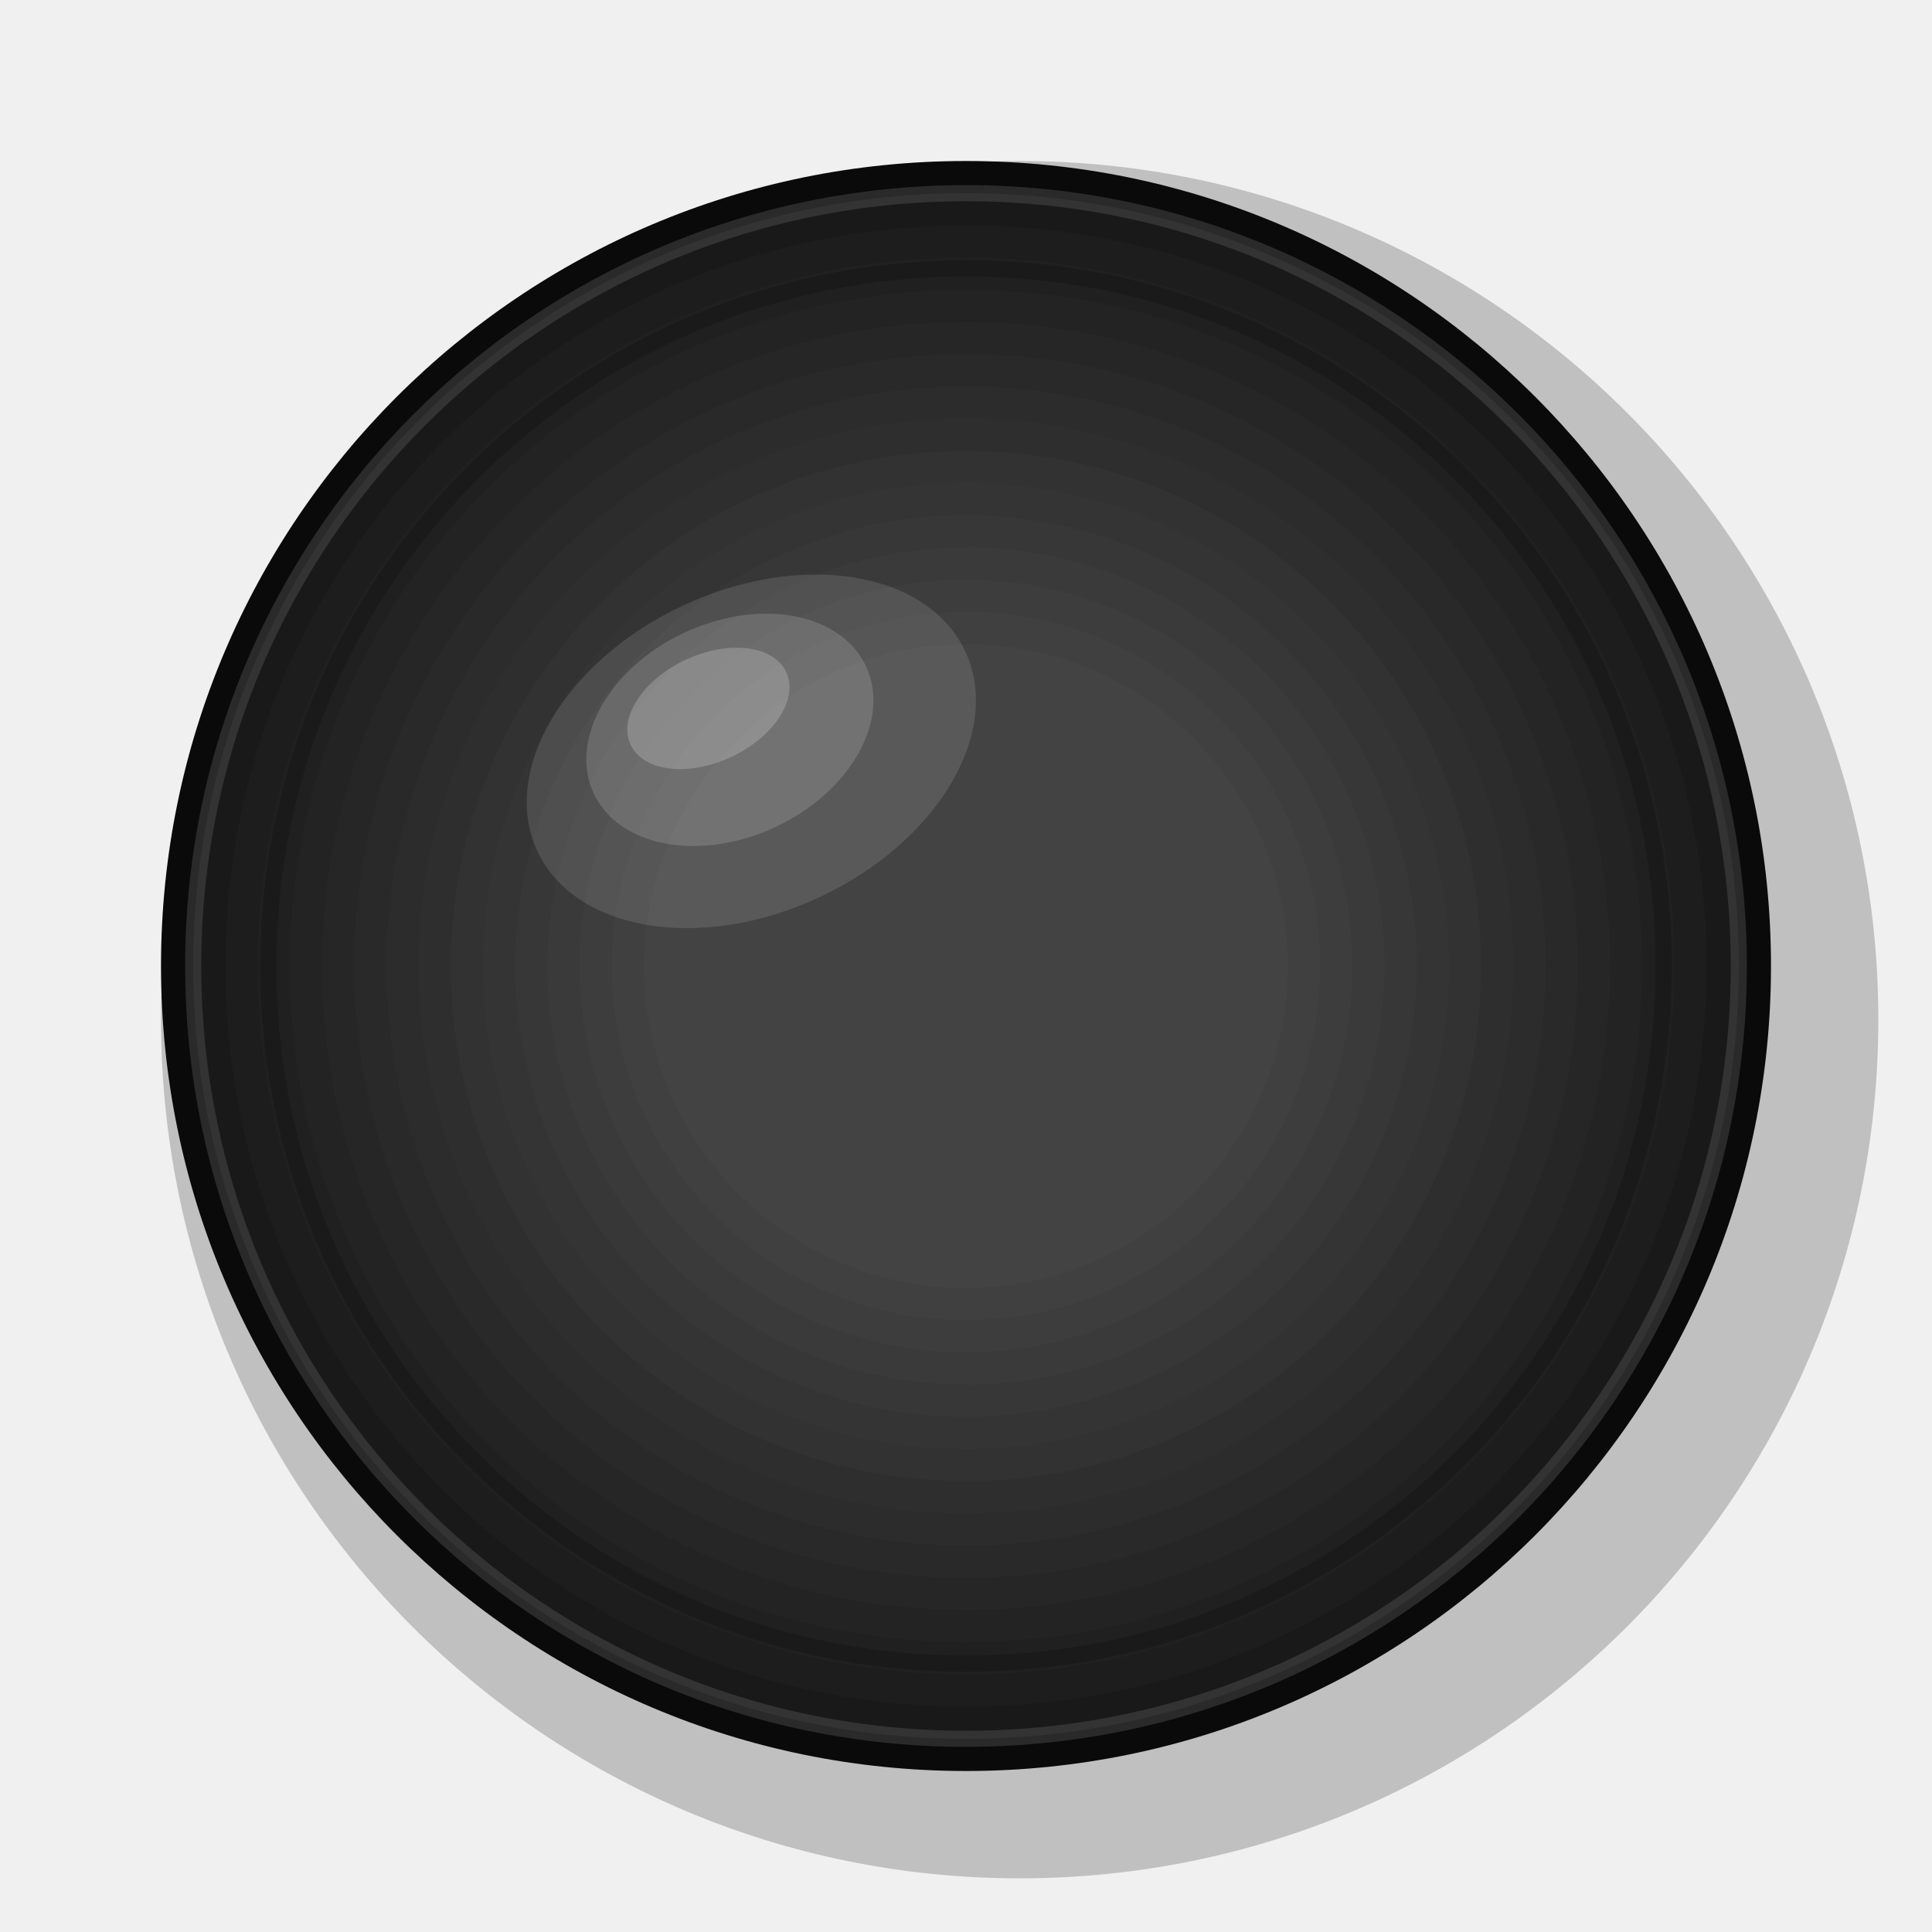
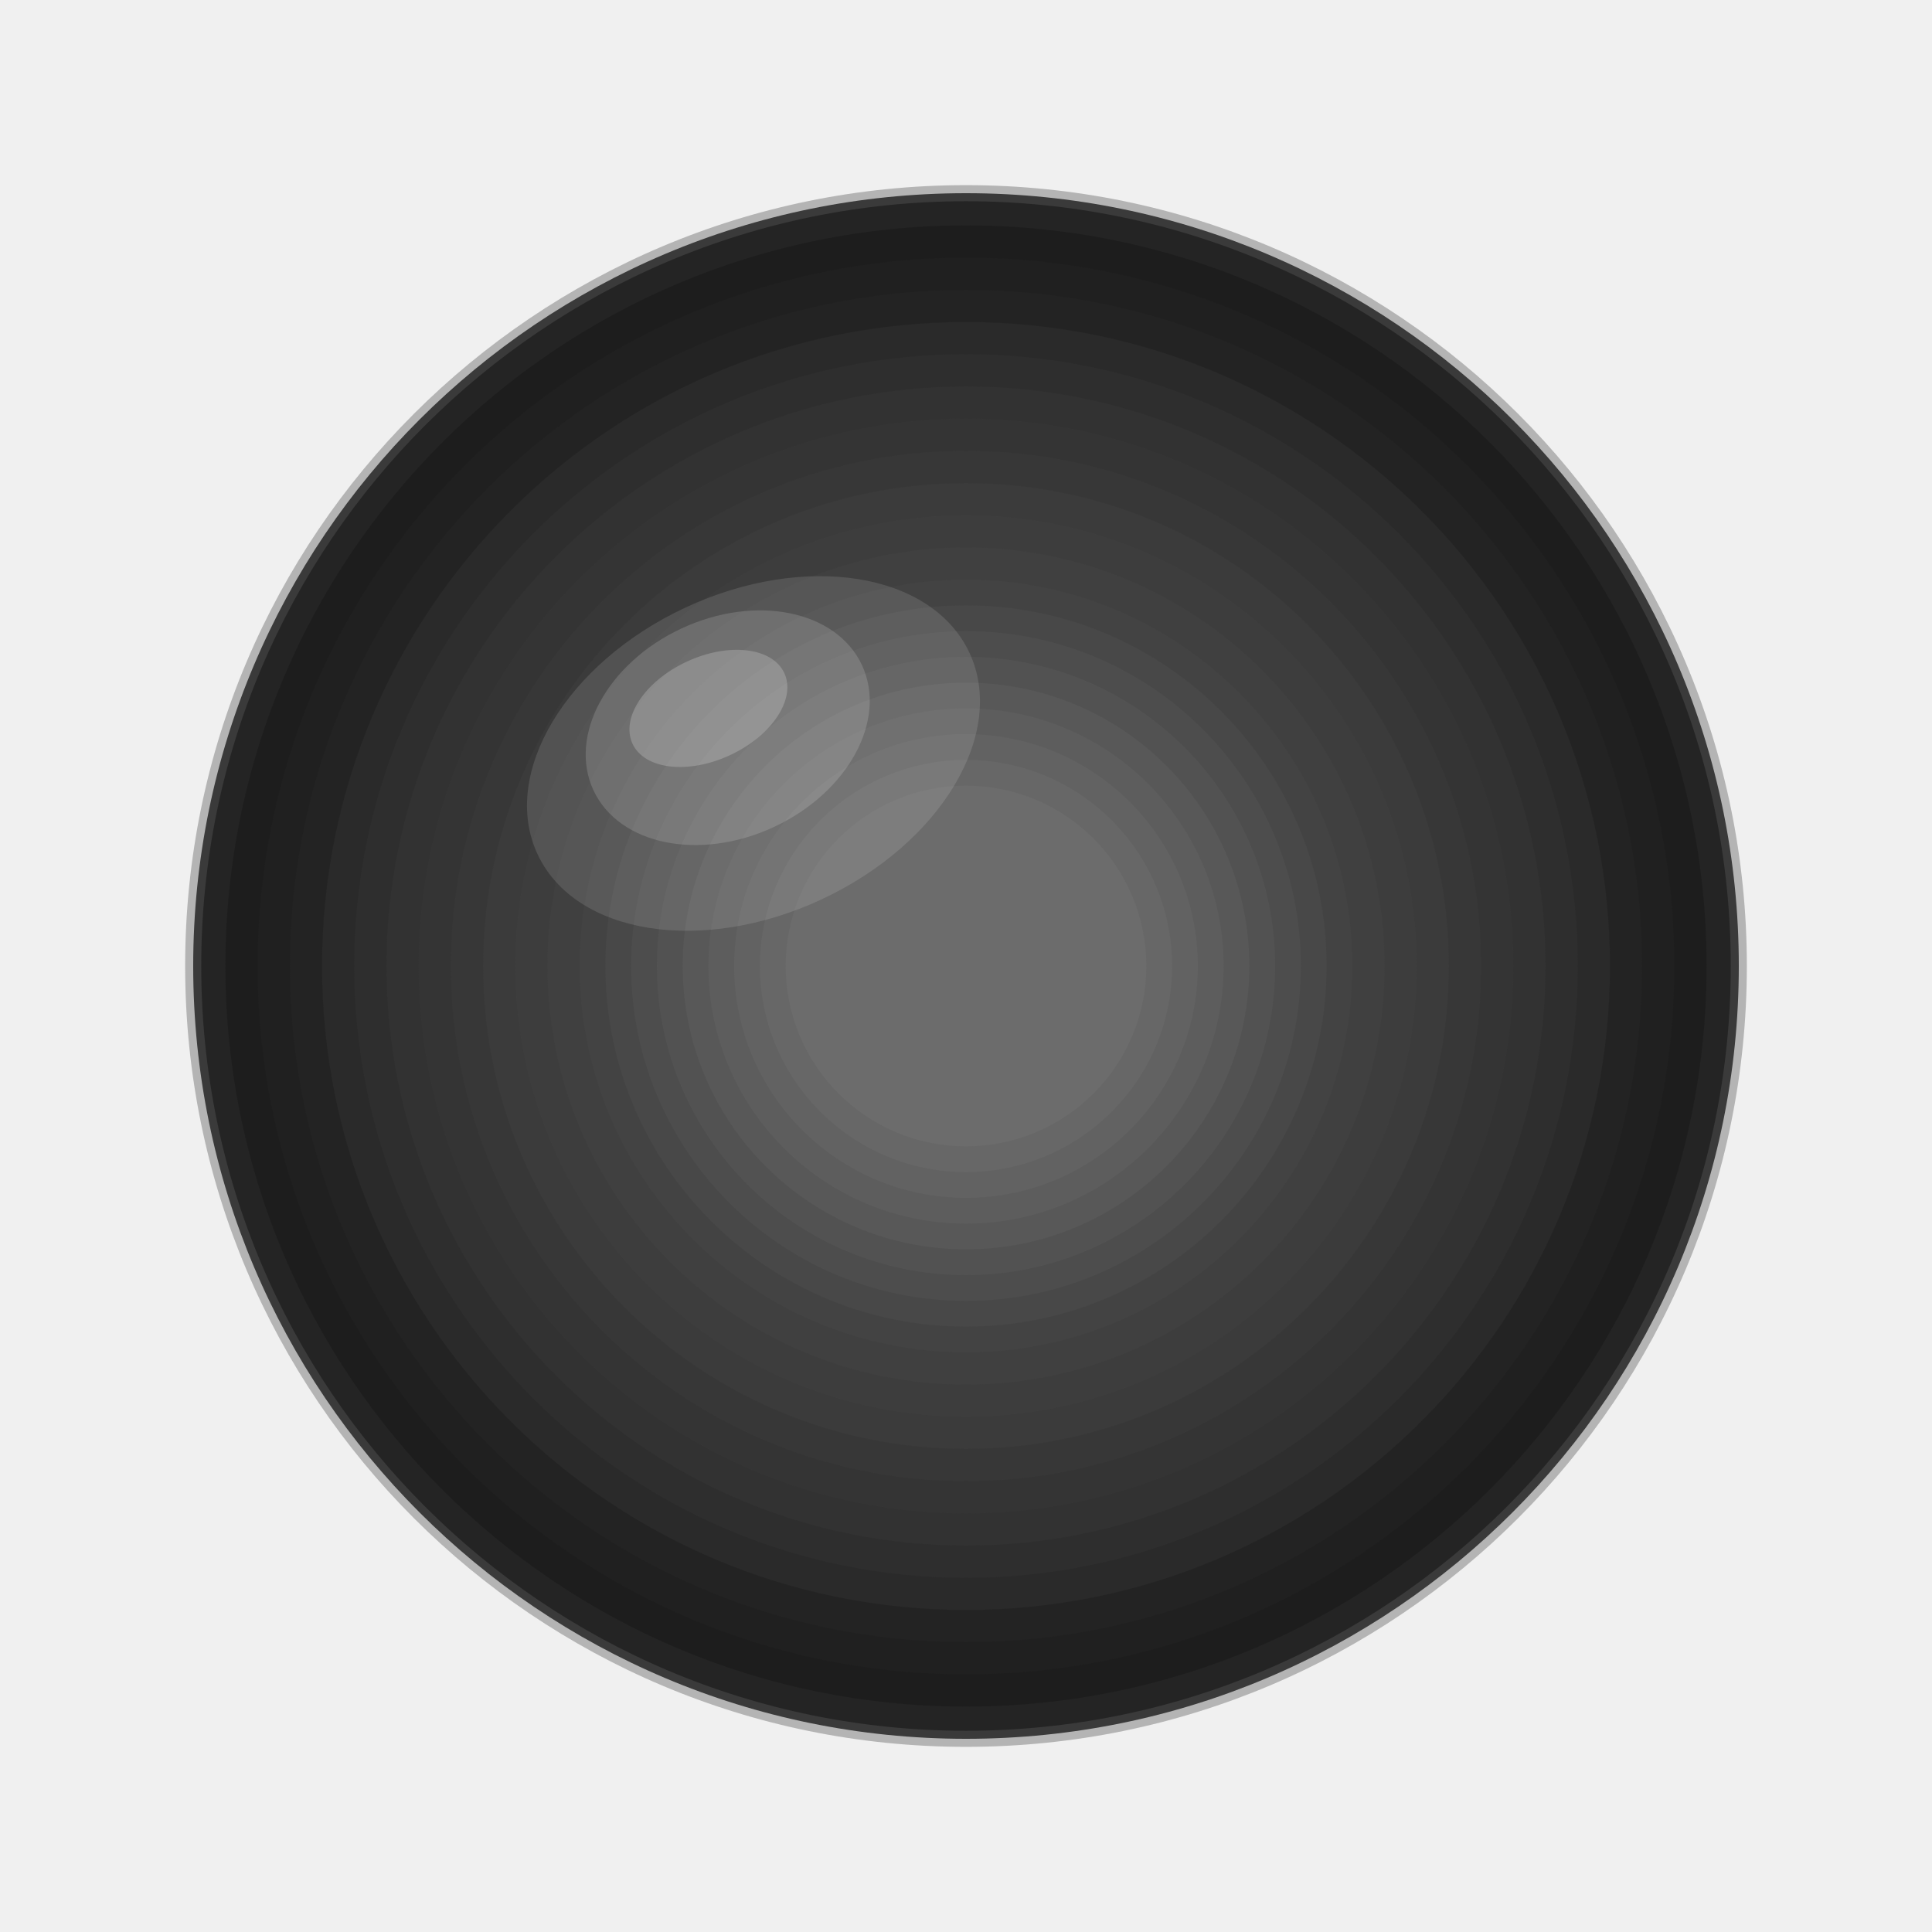
- <svg xmlns="http://www.w3.org/2000/svg" width="18" height="18" viewBox="0 0 18 18">
-   <circle cx="9.5" cy="9.5" r="8" fill="#000000" opacity="0.2" />
-   <circle cx="9" cy="9" r="7.5" fill="#0a0a0a" />
-   <circle cx="9" cy="9" r="7.2" fill="#1a1a1a" opacity="0.95" />
-   <circle cx="9" cy="9" r="6.9" fill="#1d1d1d" opacity="0.93" />
-   <circle cx="9" cy="9" r="6.6" fill="#202020" opacity="0.91" />
-   <circle cx="9" cy="9" r="6.3" fill="#232323" opacity="0.89" />
-   <circle cx="9" cy="9" r="6" fill="#262626" opacity="0.87" />
-   <circle cx="9" cy="9" r="5.7" fill="#292929" opacity="0.85" />
-   <circle cx="9" cy="9" r="5.4" fill="#2c2c2c" opacity="0.83" />
-   <circle cx="9" cy="9" r="5.1" fill="#2f2f2f" opacity="0.81" />
-   <circle cx="9" cy="9" r="4.8" fill="#323232" opacity="0.79" />
-   <circle cx="9" cy="9" r="4.5" fill="#353535" opacity="0.77" />
-   <circle cx="9" cy="9" r="4.2" fill="#383838" opacity="0.75" />
-   <circle cx="9" cy="9" r="3.9" fill="#3b3b3b" opacity="0.73" />
-   <circle cx="9" cy="9" r="3.6" fill="#3e3e3e" opacity="0.71" />
-   <circle cx="9" cy="9" r="3.3" fill="#414141" opacity="0.69" />
-   <circle cx="9" cy="9" r="3" fill="#444444" opacity="0.67" />
-   <circle cx="9" cy="9" r="7.2" fill="none" stroke="#5a5a5a" stroke-width="0.15" opacity="0.4" />
-   <circle cx="9" cy="9" r="6.5" fill="none" stroke="#1a1a1a" stroke-width="0.15" />
-   <ellipse cx="7" cy="7" rx="2.2" ry="1.5" fill="#ffffff" opacity="0.12" transform="rotate(-25 7 7)" />
-   <ellipse cx="6.8" cy="6.8" rx="1.4" ry="1" fill="#ffffff" opacity="0.15" transform="rotate(-25 6.8 6.8)" />
-   <ellipse cx="6.6" cy="6.6" rx="0.8" ry="0.5" fill="#ffffff" opacity="0.2" transform="rotate(-25 6.6 6.6)" />
+ <svg xmlns="http://www.w3.org/2000/svg" width="16mm" height="16mm" viewBox="0 0 30 30">
+   <circle cx="15.2" cy="15.2" r="3.0" fill="#000000" opacity="0.15" />
+   <circle cx="15" cy="15" r="3.0" fill="#202020" />
+   <circle cx="15" cy="15" r="12.0" fill="#1a1a1a" opacity="0.95" />
+   <circle cx="15" cy="15" r="11.5" fill="#1d1d1d" opacity="0.93" />
+   <circle cx="15" cy="15" r="11.0" fill="#202020" opacity="0.91" />
+   <circle cx="15" cy="15" r="10.5" fill="#232323" opacity="0.89" />
+   <circle cx="15" cy="15" r="10.0" fill="#2a2a2a" opacity="0.87" />
+   <circle cx="15" cy="15" r="9.5" fill="#2f2f2f" opacity="0.85" />
+   <circle cx="15" cy="15" r="9.0" fill="#323232" opacity="0.83" />
+   <circle cx="15" cy="15" r="8.5" fill="#353535" opacity="0.81" />
+   <circle cx="15" cy="15" r="8.0" fill="#383838" opacity="0.79" />
+   <circle cx="15" cy="15" r="7.5" fill="#3b3b3b" opacity="0.77" />
+   <circle cx="15" cy="15" r="7.0" fill="#3e3e3e" opacity="0.75" />
+   <circle cx="15" cy="15" r="6.5" fill="#414141" opacity="0.73" />
+   <circle cx="15" cy="15" r="6.0" fill="#444444" opacity="0.70" />
+   <circle cx="15" cy="15" r="5.6" fill="#4a4a4a" opacity="0.66" />
+   <circle cx="15" cy="15" r="5.2" fill="#505050" opacity="0.62" />
+   <circle cx="15" cy="15" r="4.8" fill="#565656" opacity="0.58" />
+   <circle cx="15" cy="15" r="4.4" fill="#5c5c5c" opacity="0.54" />
+   <circle cx="15" cy="15" r="4.0" fill="#626262" opacity="0.50" />
+   <circle cx="15" cy="15" r="3.6" fill="#686868" opacity="0.46" />
+   <circle cx="15" cy="15" r="3.2" fill="#6e6e6e" opacity="0.42" />
+   <circle cx="15" cy="15" r="2.8" fill="#747474" opacity="0.38" />
+   <circle cx="15" cy="15" r="12.0" fill="none" stroke="#5a5a5a" stroke-width="0.25" opacity="0.4" />
+   <ellipse cx="11.7" cy="11.7" rx="3.7" ry="2.5" fill="#ffffff" opacity="0.12" transform="rotate(-25 11.7 11.7)" />
+   <ellipse cx="11.3" cy="11.3" rx="2.3" ry="1.7" fill="#ffffff" opacity="0.15" transform="rotate(-25 11.3 11.3)" />
+   <ellipse cx="11.0" cy="11.0" rx="1.3" ry="0.8" fill="#ffffff" opacity="0.2" transform="rotate(-25 11.0 11.0)" />
</svg>
